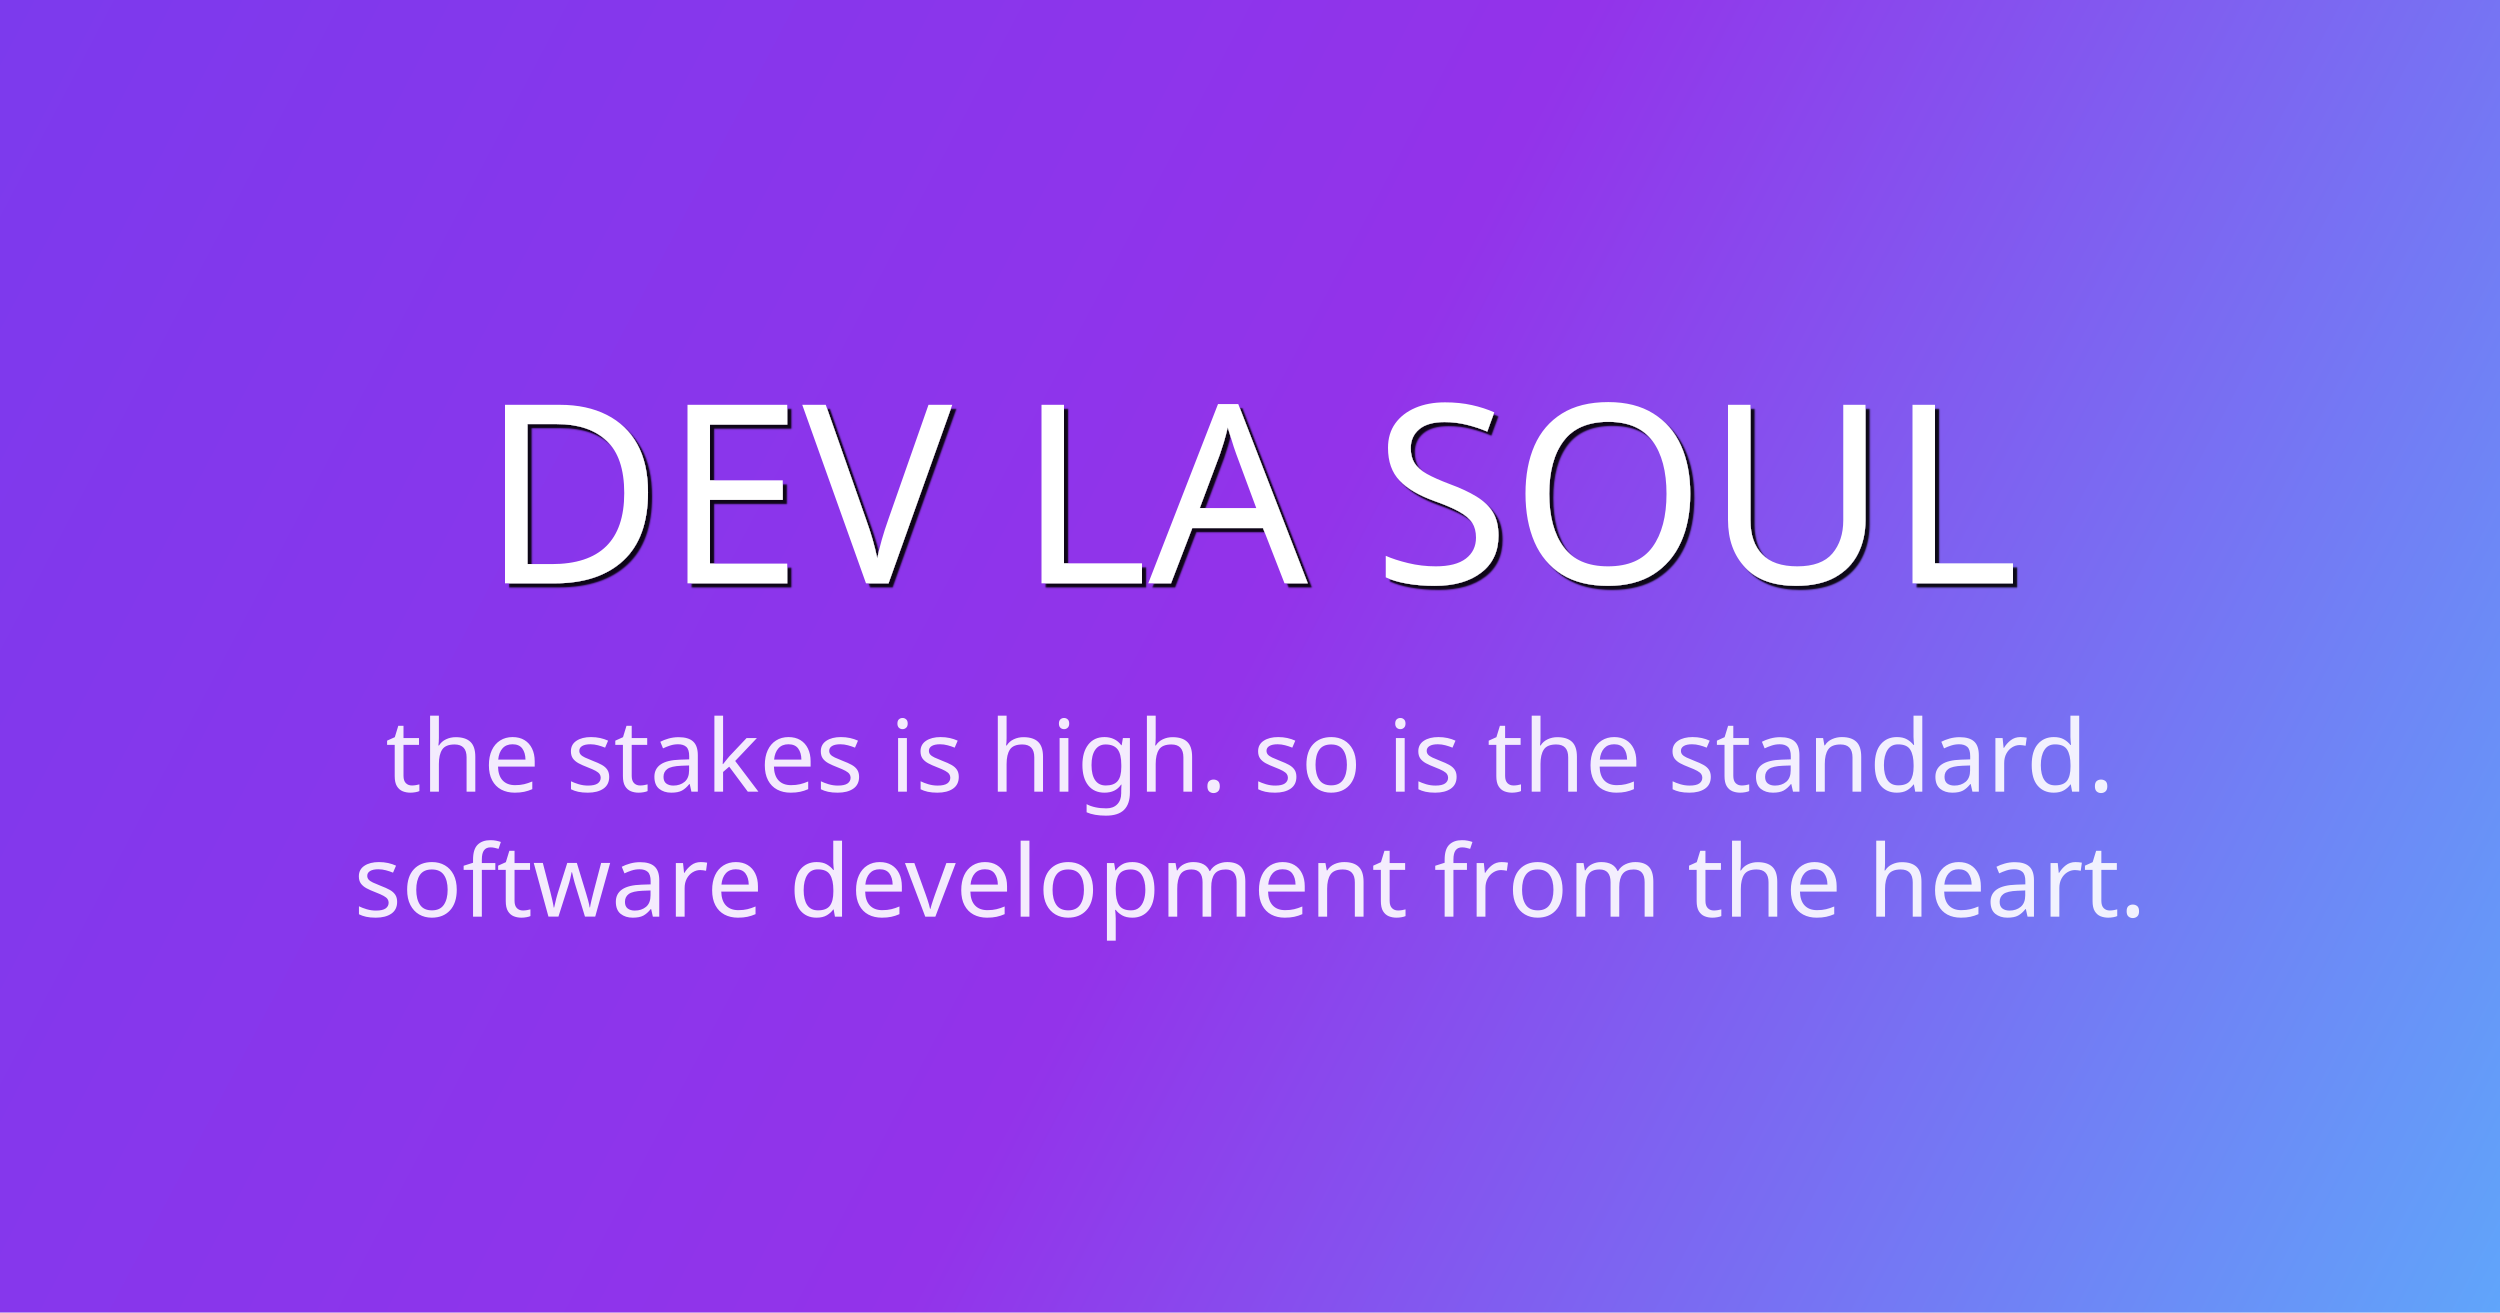
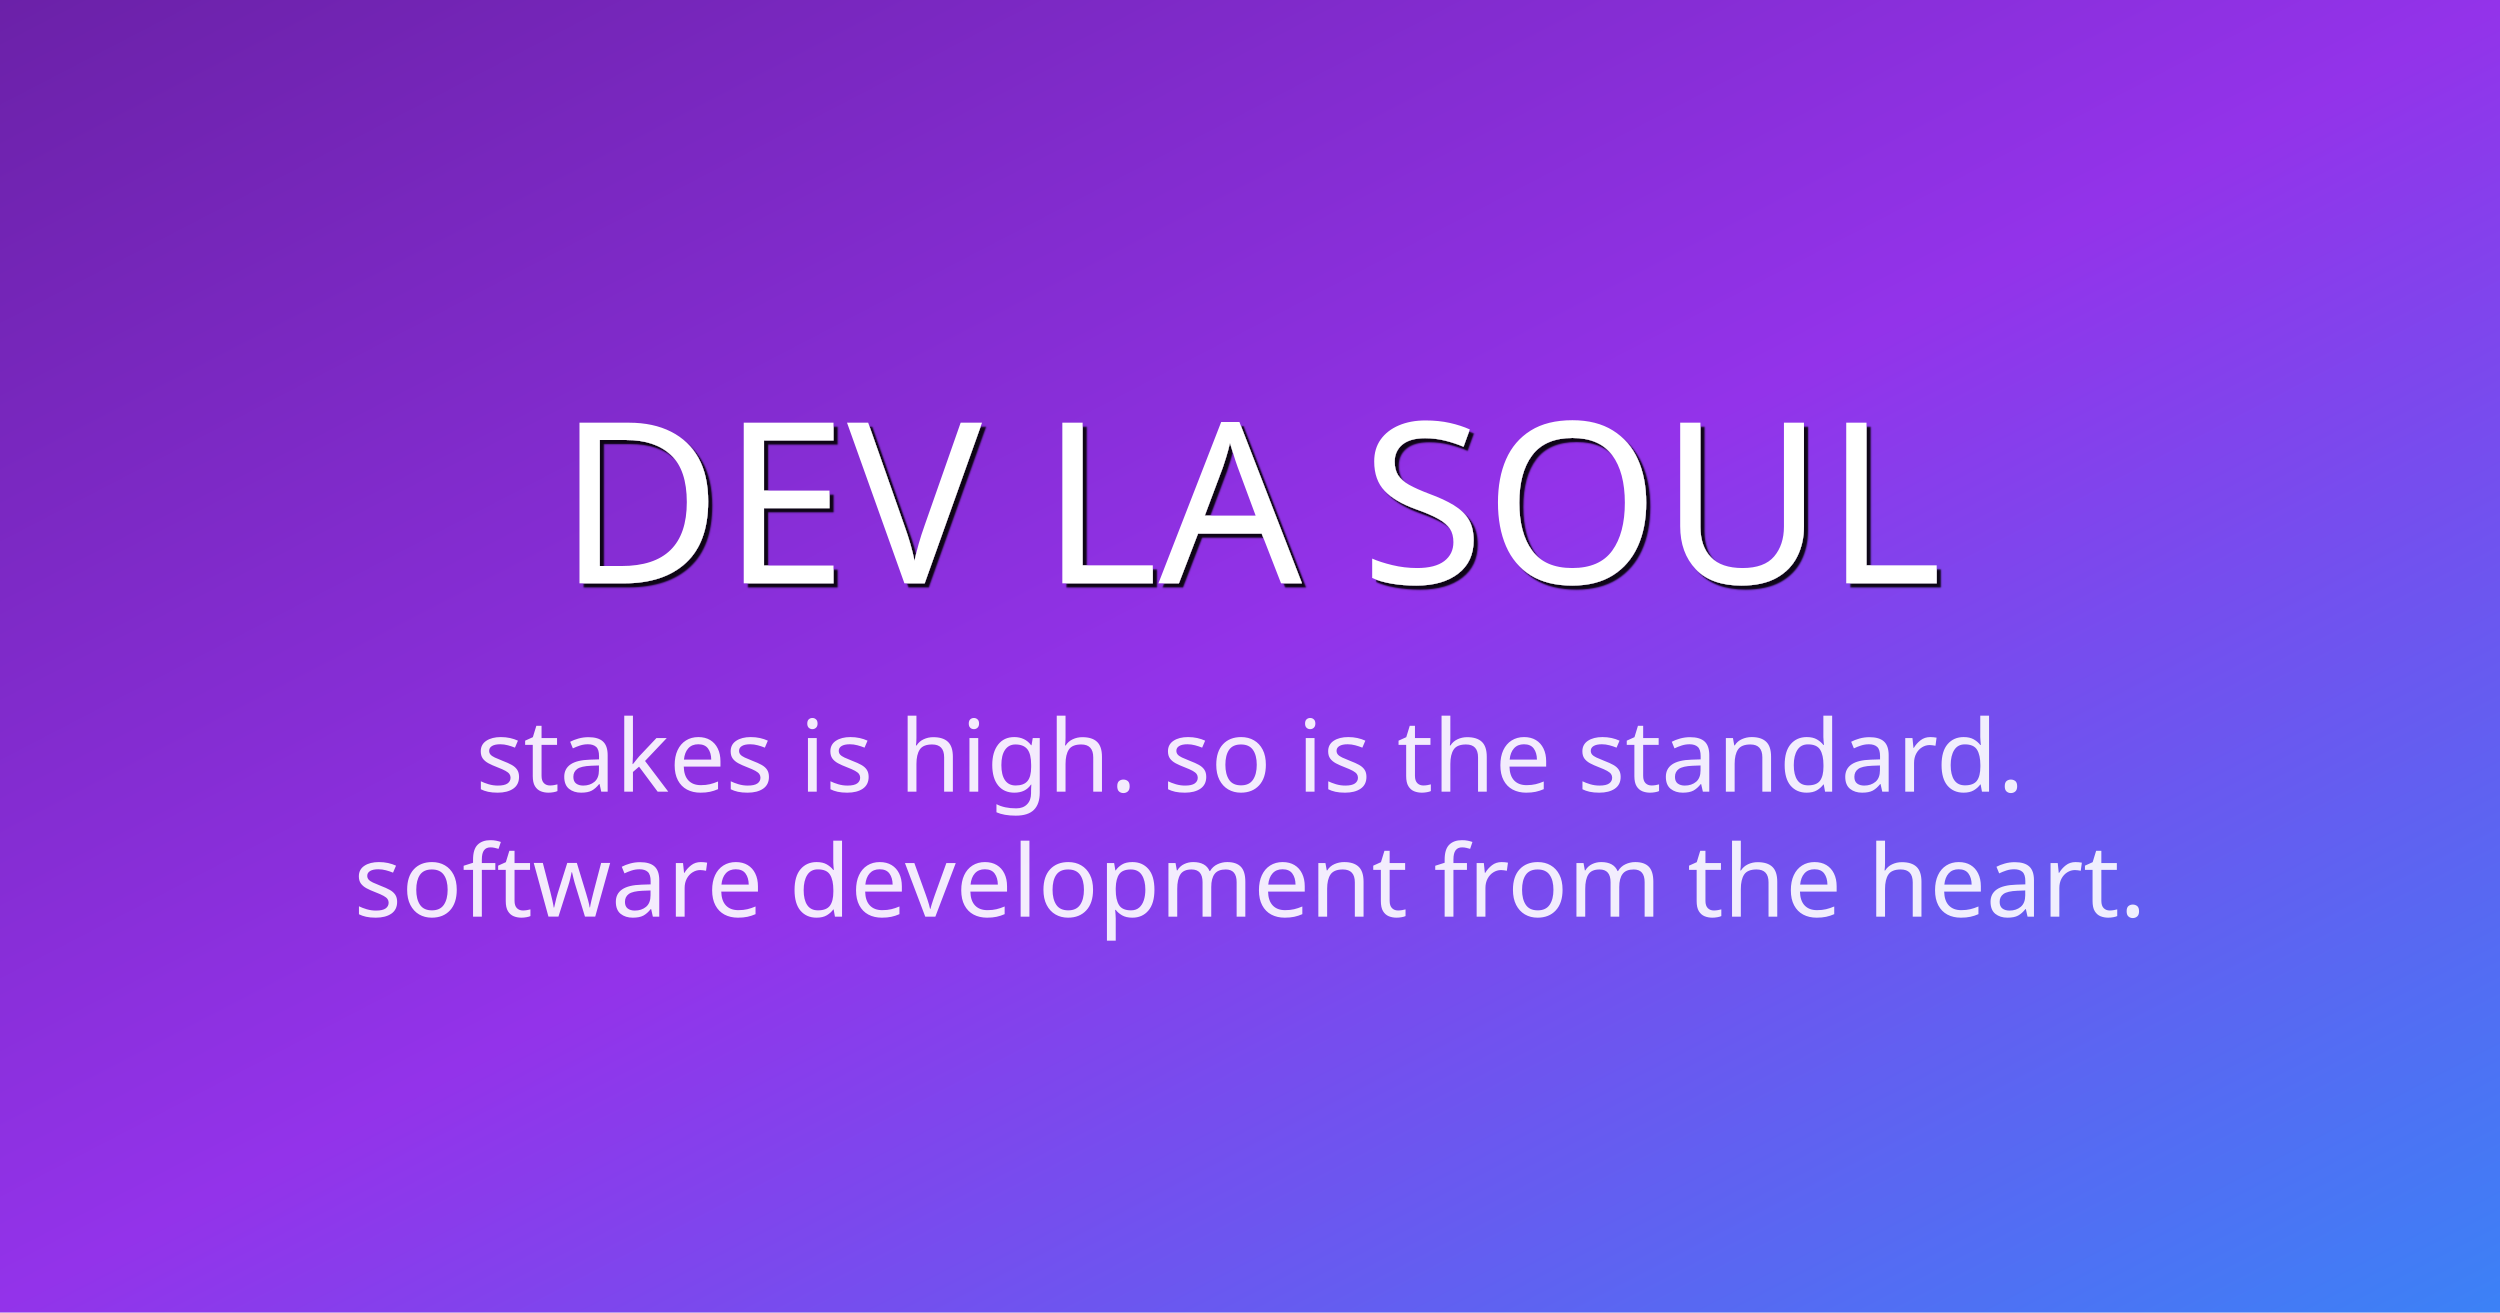
- <svg xmlns="http://www.w3.org/2000/svg" width="1200" height="630" viewBox="0 0 1200 630" fill="none">
-   <rect width="1200" height="630" fill="url(#gradient)" />
-   <text x="600" y="280" font-family="Grandmaster Clash" font-size="120" fill="white" text-anchor="middle" filter="url(#shadow)">
-     DEV LA SOUL
-   </text>
-   <text x="600" y="380" font-family="Grandmaster Clash" font-size="48" fill="white" opacity="0.9" text-anchor="middle">
-     the stakes is high. so is the standard.
-   </text>
-   <text x="600" y="440" font-family="Grandmaster Clash" font-size="48" fill="white" opacity="0.9" text-anchor="middle">
-     software development from the heart.
-   </text>
+ <svg xmlns="http://www.w3.org/2000/svg" width="1200" height="630" viewBox="0 0 1200 630">
  <defs>
-     <linearGradient id="gradient" x1="0" y1="0" x2="1200" y2="630" gradientUnits="userSpaceOnUse">
-       <stop offset="0%" stop-color="#7C3AED" />
+     <linearGradient id="gradient" x1="0" y1="0" x2="100%" y2="100%">
+       <stop offset="0%" stop-color="#6B21A8" />
      <stop offset="50%" stop-color="#9333EA" />
-       <stop offset="100%" stop-color="#60A5FA" />
+       <stop offset="100%" stop-color="#3B82F6" />
    </linearGradient>
    <filter id="shadow" x="-20" y="-20" width="1240" height="670">
      <feDropShadow dx="0" dy="4" stdDeviation="4" flood-color="black" flood-opacity="0.8" />
      <feDropShadow dx="2" dy="2" stdDeviation="0.5" flood-color="black" flood-opacity="0.9" />
    </filter>
  </defs>
+   <rect width="1200" height="630" fill="url(#gradient)" />
+   <text x="600" y="280" font-family="Grandmaster Clash" font-size="108px" fill="white" text-anchor="middle" filter="url(#shadow)">
+       DEV LA SOUL
+     </text>
+   <text x="600" y="380" font-family="Grandmaster Clash" font-size="48px" fill="white" opacity="0.9" text-anchor="middle">
+       stakes is high. so is the standard.
+     </text>
+   <text x="600" y="440" font-family="Grandmaster Clash" font-size="48px" fill="white" opacity="0.9" text-anchor="middle">
+       software development from the heart.
+     </text>
</svg>
